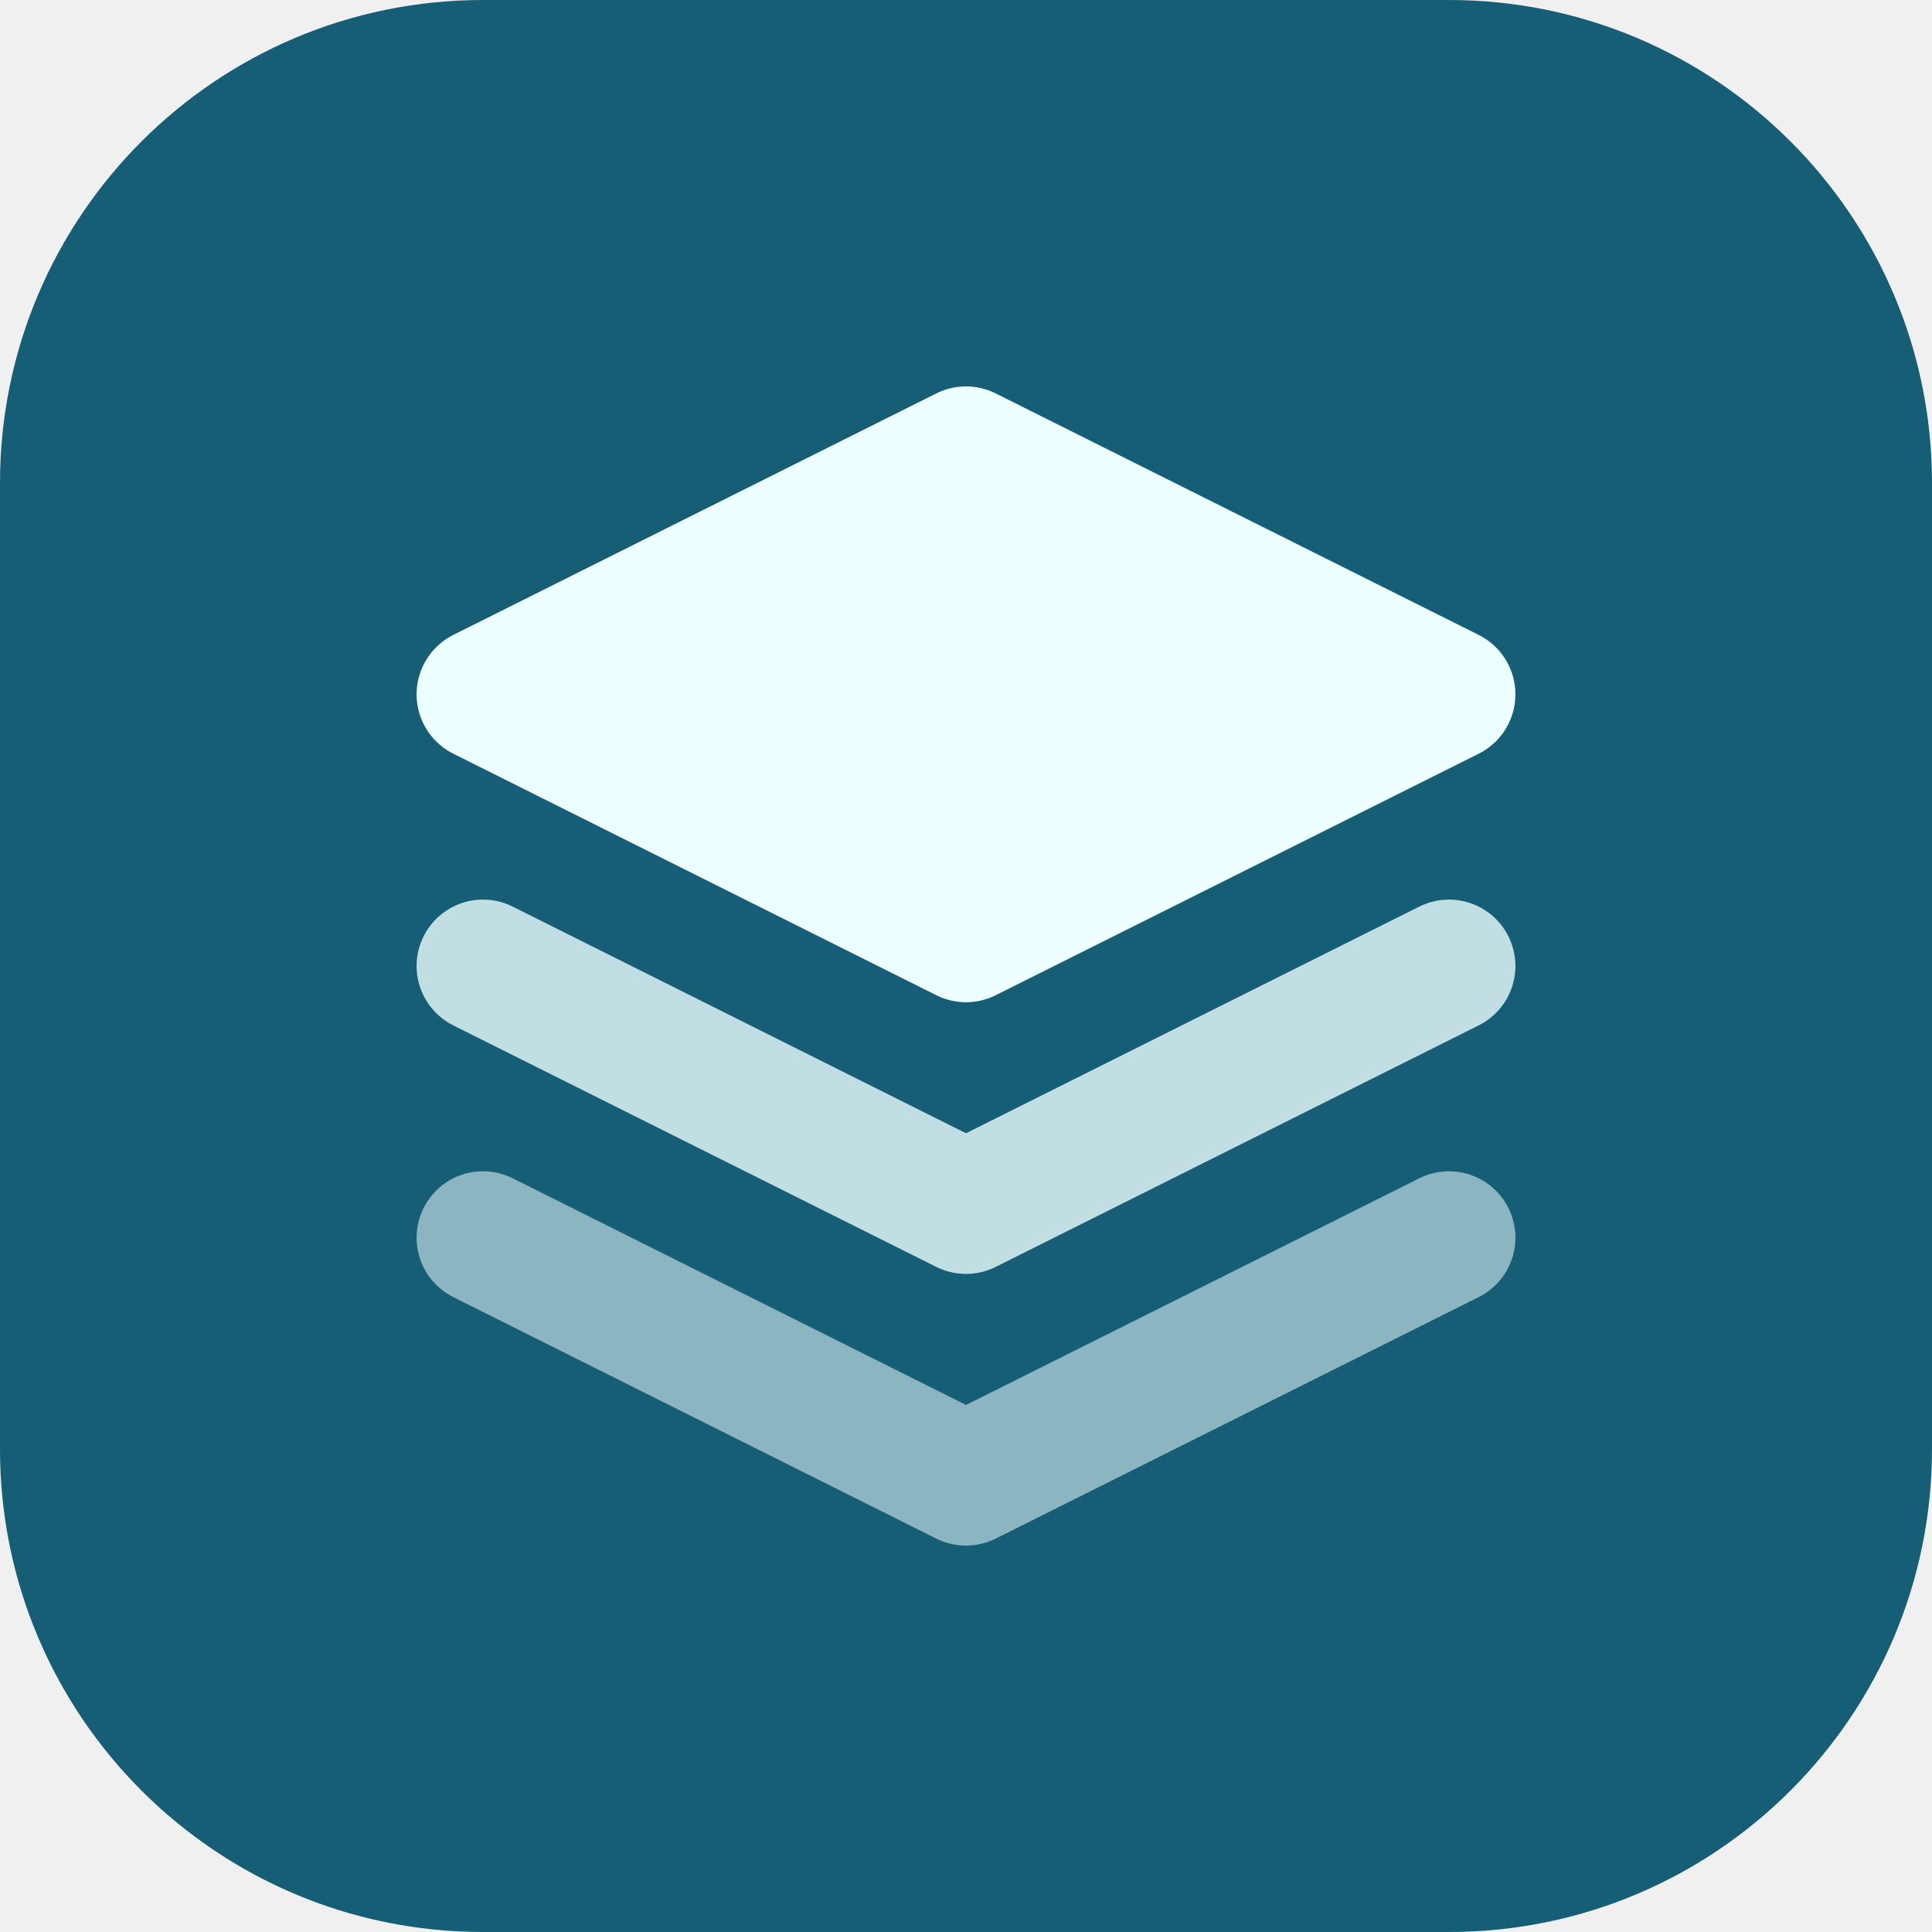
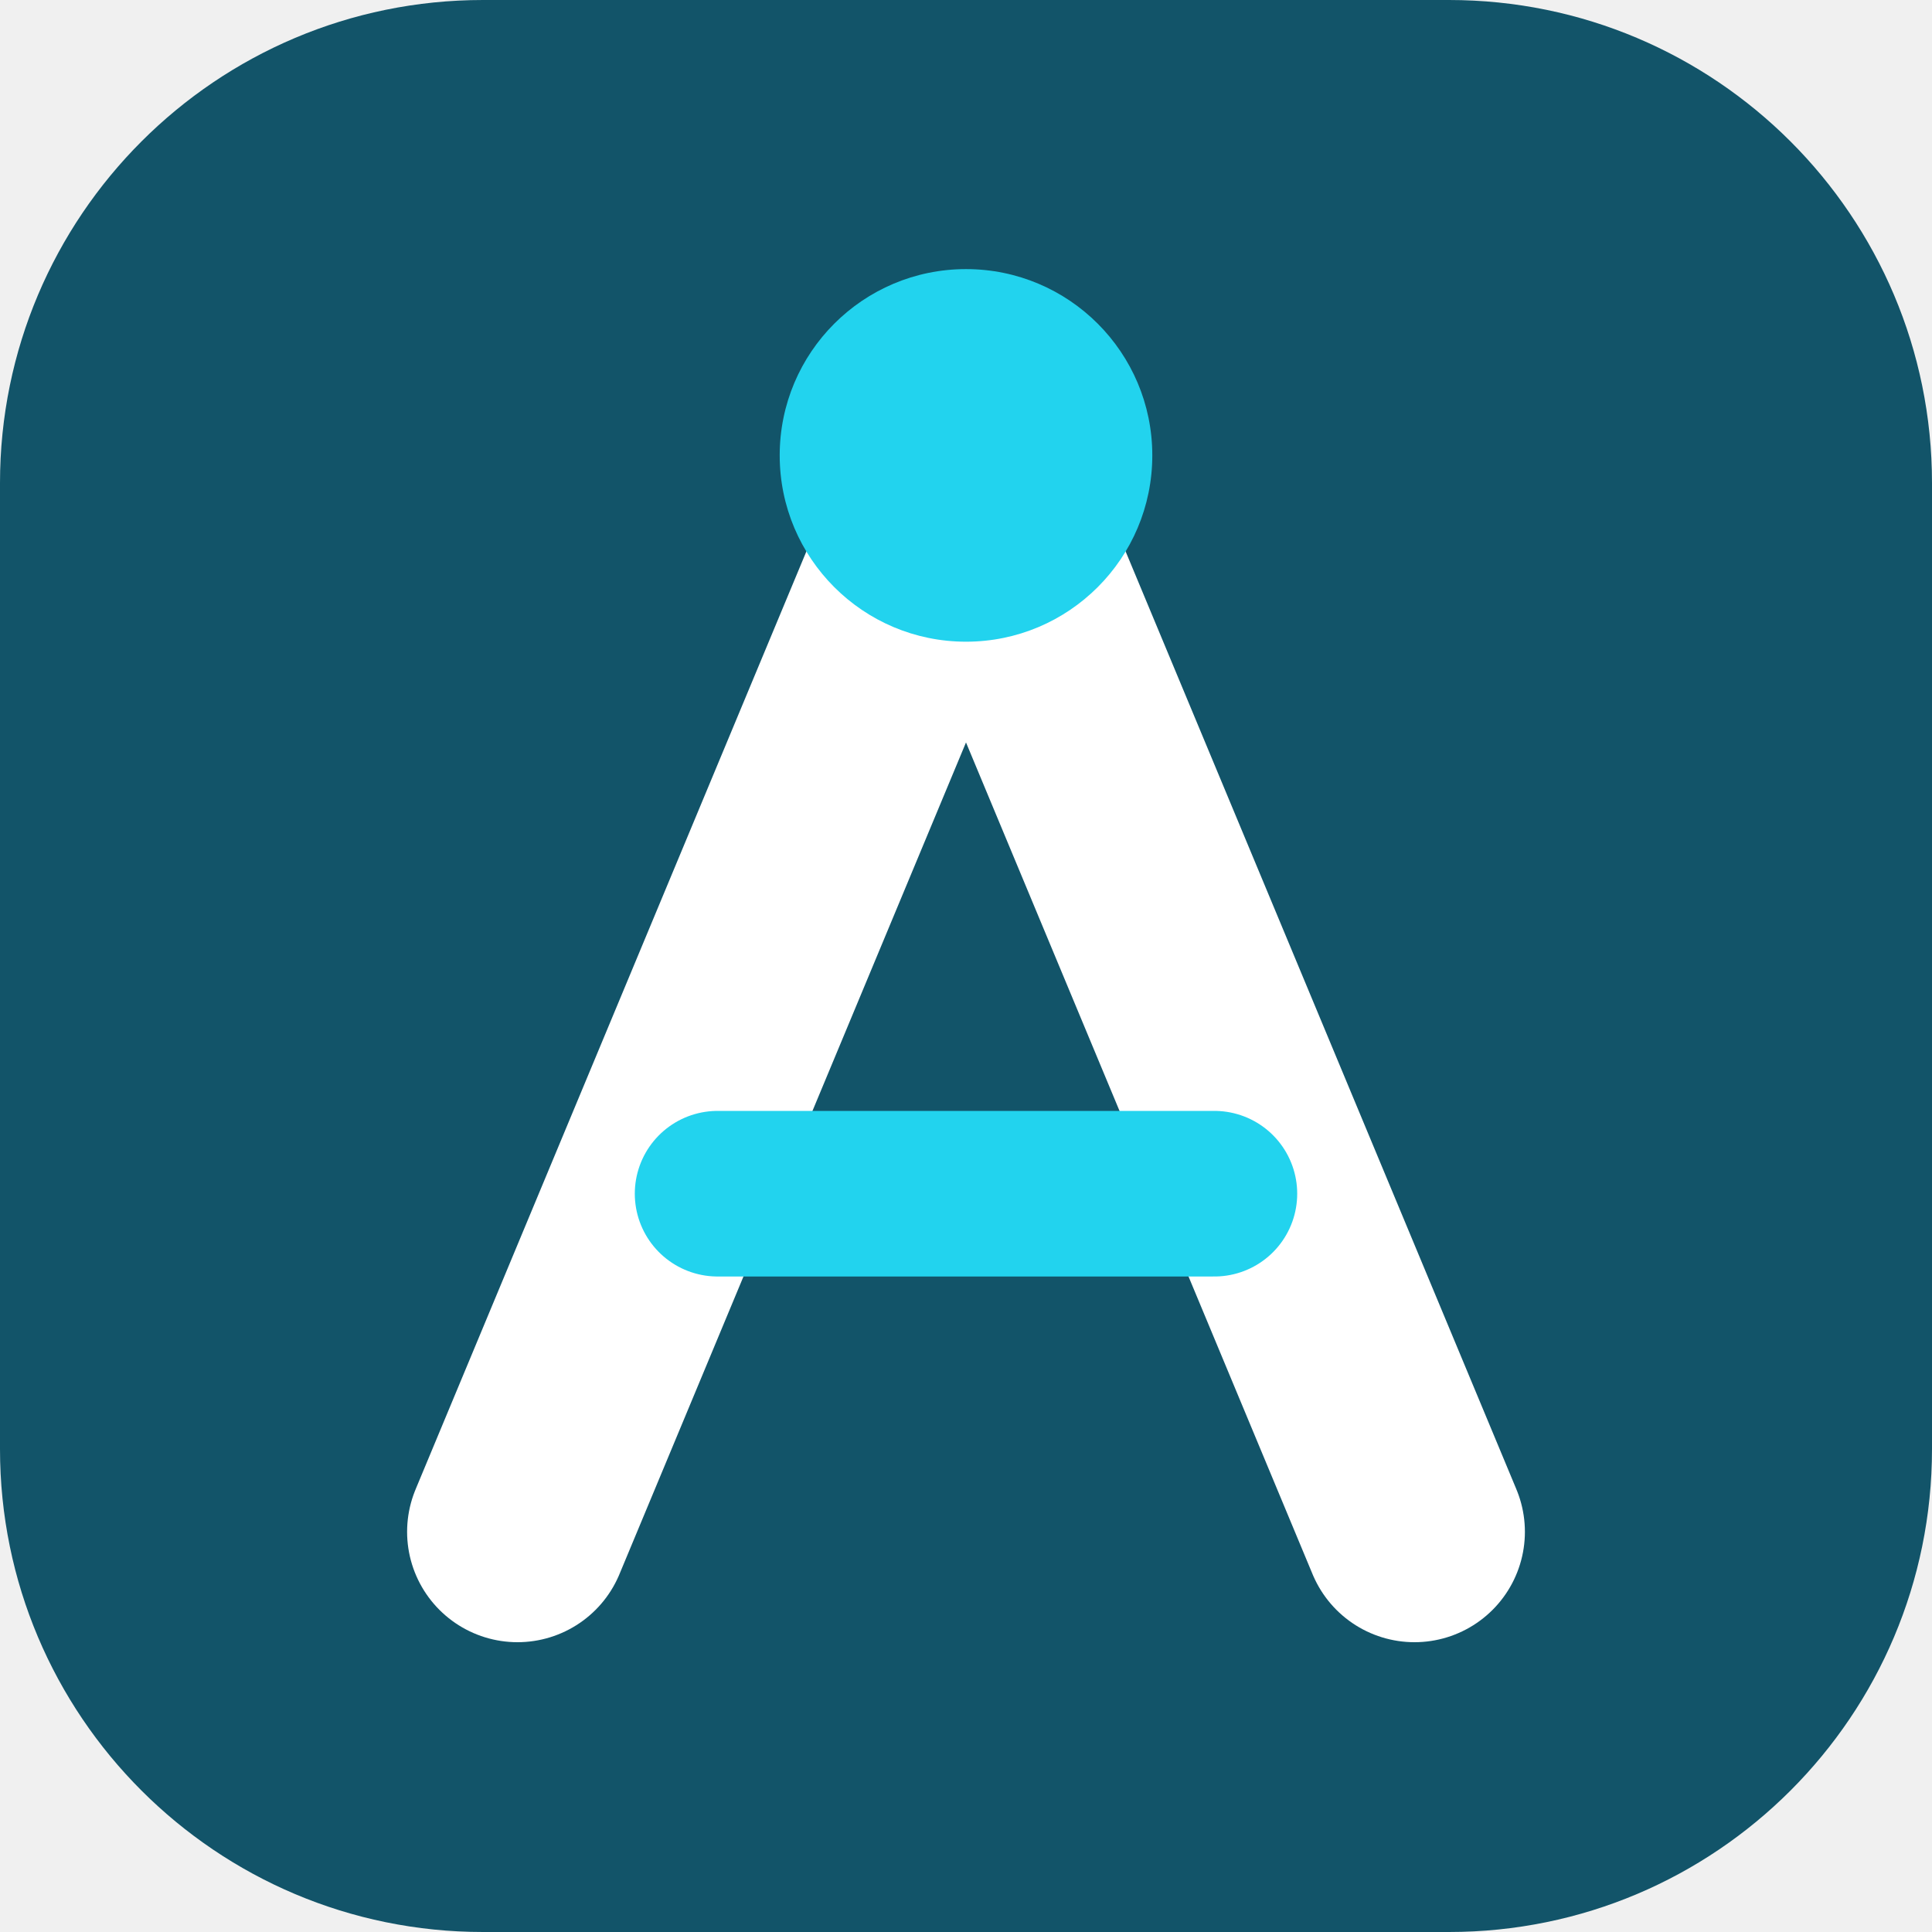
- <svg xmlns="http://www.w3.org/2000/svg" viewBox="0 0 32 32">
-   <rect width="32" height="32" rx="8" fill="#155e75" />
-   <g fill="none" stroke="#ecfeff" stroke-width="2.2" stroke-linecap="round" stroke-linejoin="round">
-     <path d="M16 7.5l8 4-8 4-8-4z" fill="#ecfeff" />
-     <path d="M8 16l8 4 8-4" opacity=".8" />
-     <path d="M8 20.5l8 4 8-4" opacity=".55" />
-   </g>
+ <svg xmlns="http://www.w3.org/2000/svg" viewBox="0 0 28 28" width="32" height="32">
+   <rect width="28" height="28" rx="7" fill="#125469" />
+   <path d="M7.5 22.2 14 6.6l6.5 15.6" fill="none" stroke="#ffffff" stroke-width="3.2" stroke-linecap="round" stroke-linejoin="round" />
+   <path d="M10.4 17.3h7.2" fill="none" stroke="#22d3ee" stroke-width="2.4" stroke-linecap="round" />
+   <circle cx="14" cy="6.6" r="2.7" fill="#22d3ee" />
</svg>
